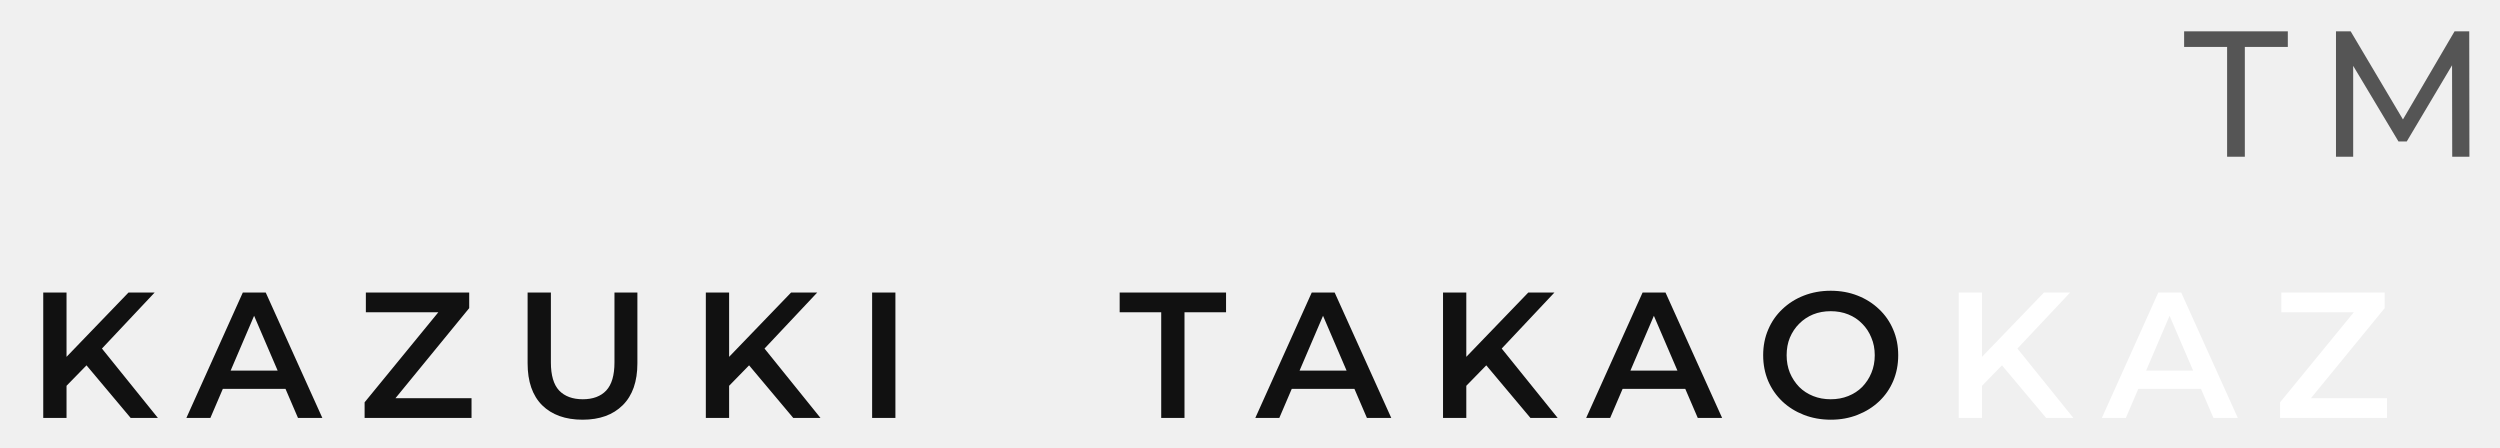
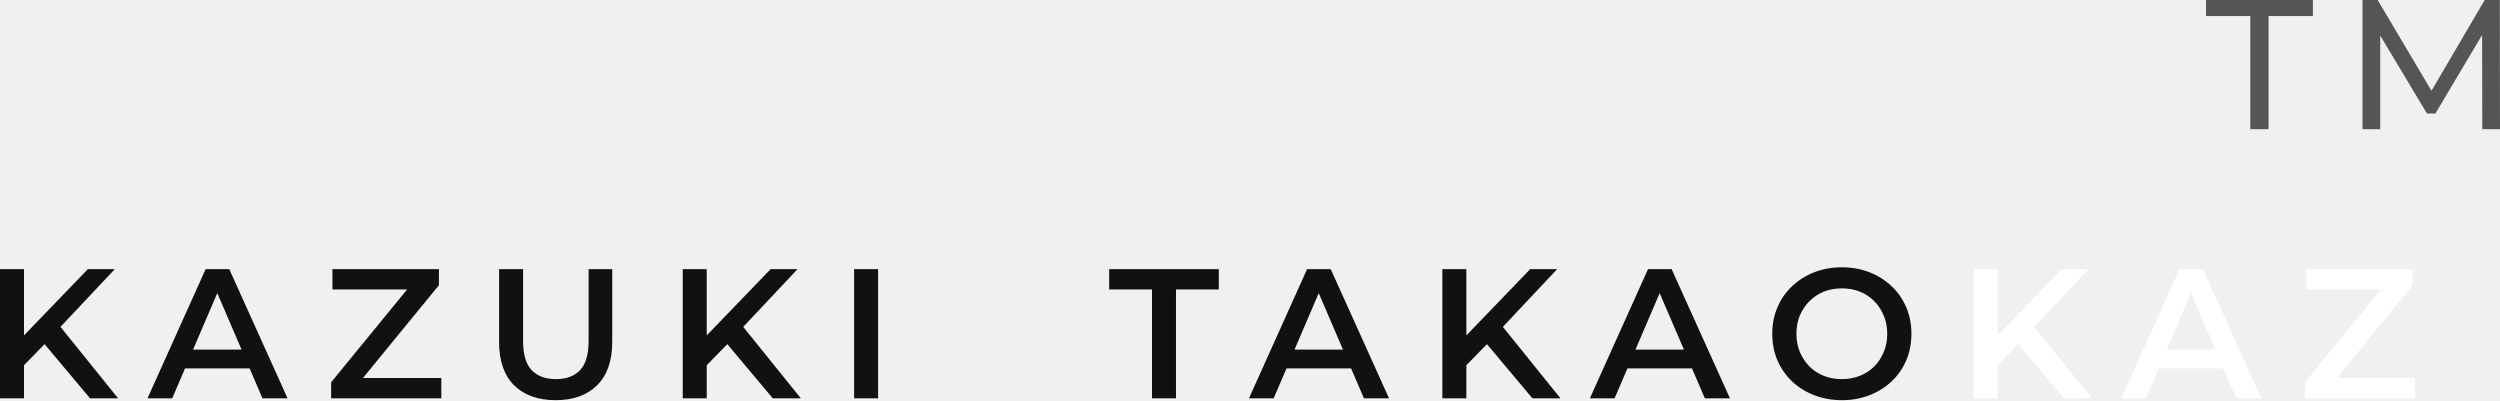
- <svg xmlns="http://www.w3.org/2000/svg" id="kt-name-svg" viewBox="465 1100 335 60">
+ <svg xmlns="http://www.w3.org/2000/svg" id="kt-name-svg" viewBox="470.795 1104.2 325.107 52.04">
  <path d="M473.579 1152.04L473.411 1148.34L482.219 1139.2H485.723L478.403 1146.98L476.675 1148.87L473.579 1152.04ZM470.795 1156V1139.2H473.915V1156H470.795ZM482.507 1156L476.075 1148.34L478.139 1146.06L486.155 1156H482.507ZM489.977 1156L497.537 1139.2H500.609L508.193 1156H504.929L498.425 1140.86H499.673L493.193 1156H489.977ZM493.457 1152.11L494.297 1149.66H503.369L504.209 1152.11H493.457ZM513.857 1156V1153.91L524.705 1140.66L525.065 1141.84H514.025V1139.2H527.873V1141.29L517.025 1154.54L516.641 1153.36H528.185V1156H513.857ZM543.067 1156.24C540.763 1156.24 538.955 1155.59 537.643 1154.3C536.347 1153 535.699 1151.13 535.699 1148.68V1139.2H538.819V1148.56C538.819 1150.29 539.187 1151.54 539.923 1152.33C540.675 1153.11 541.731 1153.5 543.091 1153.5C544.451 1153.5 545.499 1153.11 546.235 1152.33C546.971 1151.54 547.339 1150.29 547.339 1148.56V1139.2H550.411V1148.68C550.411 1151.13 549.755 1153 548.443 1154.3C547.147 1155.59 545.355 1156.24 543.067 1156.24ZM562.365 1152.04L562.197 1148.34L571.005 1139.2H574.509L567.189 1146.98L565.461 1148.87L562.365 1152.04ZM559.581 1156V1139.2H562.701V1156H559.581ZM571.293 1156L564.861 1148.34L566.925 1146.06L574.941 1156H571.293ZM581.865 1156V1139.2H584.985V1156H581.865ZM620.603 1156V1141.84H615.035V1139.2H629.291V1141.84H623.723V1156H620.603ZM633.213 1156L640.773 1139.2H643.845L651.429 1156H648.165L641.661 1140.86H642.909L636.429 1156H633.213ZM636.693 1152.11L637.533 1149.66H646.605L647.445 1152.11H636.693ZM661.149 1152.04L660.981 1148.34L669.789 1139.2H673.293L665.973 1146.98L664.245 1148.87L661.149 1152.04ZM658.365 1156V1139.2H661.485V1156H658.365ZM670.077 1156L663.645 1148.34L665.709 1146.06L673.725 1156H670.077ZM677.547 1156L685.107 1139.2H688.179L695.763 1156H692.499L685.995 1140.86H687.243L680.763 1156H677.547ZM681.027 1152.11L681.867 1149.66H690.939L691.779 1152.11H681.027ZM710.337 1156.24C709.025 1156.24 707.817 1156.02 706.713 1155.59C705.609 1155.16 704.649 1154.56 703.833 1153.79C703.017 1153.01 702.385 1152.1 701.937 1151.06C701.489 1150 701.265 1148.85 701.265 1147.6C701.265 1146.35 701.489 1145.21 701.937 1144.17C702.385 1143.11 703.017 1142.2 703.833 1141.43C704.649 1140.65 705.609 1140.04 706.713 1139.61C707.817 1139.18 709.017 1138.96 710.313 1138.96C711.625 1138.96 712.825 1139.18 713.913 1139.61C715.017 1140.04 715.977 1140.65 716.793 1141.43C717.609 1142.2 718.241 1143.11 718.689 1144.17C719.137 1145.21 719.361 1146.35 719.361 1147.6C719.361 1148.85 719.137 1150 718.689 1151.06C718.241 1152.11 717.609 1153.02 716.793 1153.79C715.977 1154.56 715.017 1155.16 713.913 1155.59C712.825 1156.02 711.633 1156.24 710.337 1156.24ZM710.313 1153.5C711.161 1153.5 711.945 1153.36 712.665 1153.07C713.385 1152.78 714.009 1152.38 714.537 1151.85C715.065 1151.3 715.473 1150.68 715.761 1149.98C716.065 1149.26 716.217 1148.46 716.217 1147.6C716.217 1146.74 716.065 1145.95 715.761 1145.25C715.473 1144.53 715.065 1143.9 714.537 1143.38C714.009 1142.83 713.385 1142.42 712.665 1142.13C711.945 1141.84 711.161 1141.7 710.313 1141.7C709.465 1141.7 708.681 1141.84 707.961 1142.13C707.257 1142.42 706.633 1142.83 706.089 1143.38C705.561 1143.9 705.145 1144.53 704.841 1145.25C704.553 1145.95 704.409 1146.74 704.409 1147.6C704.409 1148.45 704.553 1149.23 704.841 1149.95C705.145 1150.67 705.561 1151.3 706.089 1151.85C706.617 1152.38 707.241 1152.78 707.961 1153.07C708.681 1153.36 709.465 1153.5 710.313 1153.5Z" fill="#111111" />
  <path d="M730.252 1152.04L730.084 1148.34L738.892 1139.2H742.396L735.076 1146.98L733.348 1148.87L730.252 1152.04ZM727.468 1156V1139.2H730.588V1156H727.468ZM739.18 1156L732.748 1148.34L734.812 1146.06L742.828 1156H739.18ZM746.65 1156L754.21 1139.2H757.282L764.866 1156H761.602L755.098 1140.86H756.346L749.866 1156H746.65ZM750.13 1152.11L750.97 1149.66H760.042L760.882 1152.11H750.13ZM770.531 1156V1153.91L781.379 1140.66L781.739 1141.84H770.699V1139.2H784.547V1141.29L773.699 1154.54L773.315 1153.36H784.859V1156H770.531Z" fill="#ffffff" />
  <path d="M763.432 1121V1106.29H757.672V1104.2H771.568V1106.29H765.808V1121H763.432ZM778.022 1121V1104.2H779.99L787.526 1116.9H786.47L793.91 1104.2H795.878L795.902 1121H793.598L793.574 1107.82H794.126L787.502 1118.96H786.398L779.726 1107.82H780.326V1121H778.022Z" fill="#555555" />
</svg>
